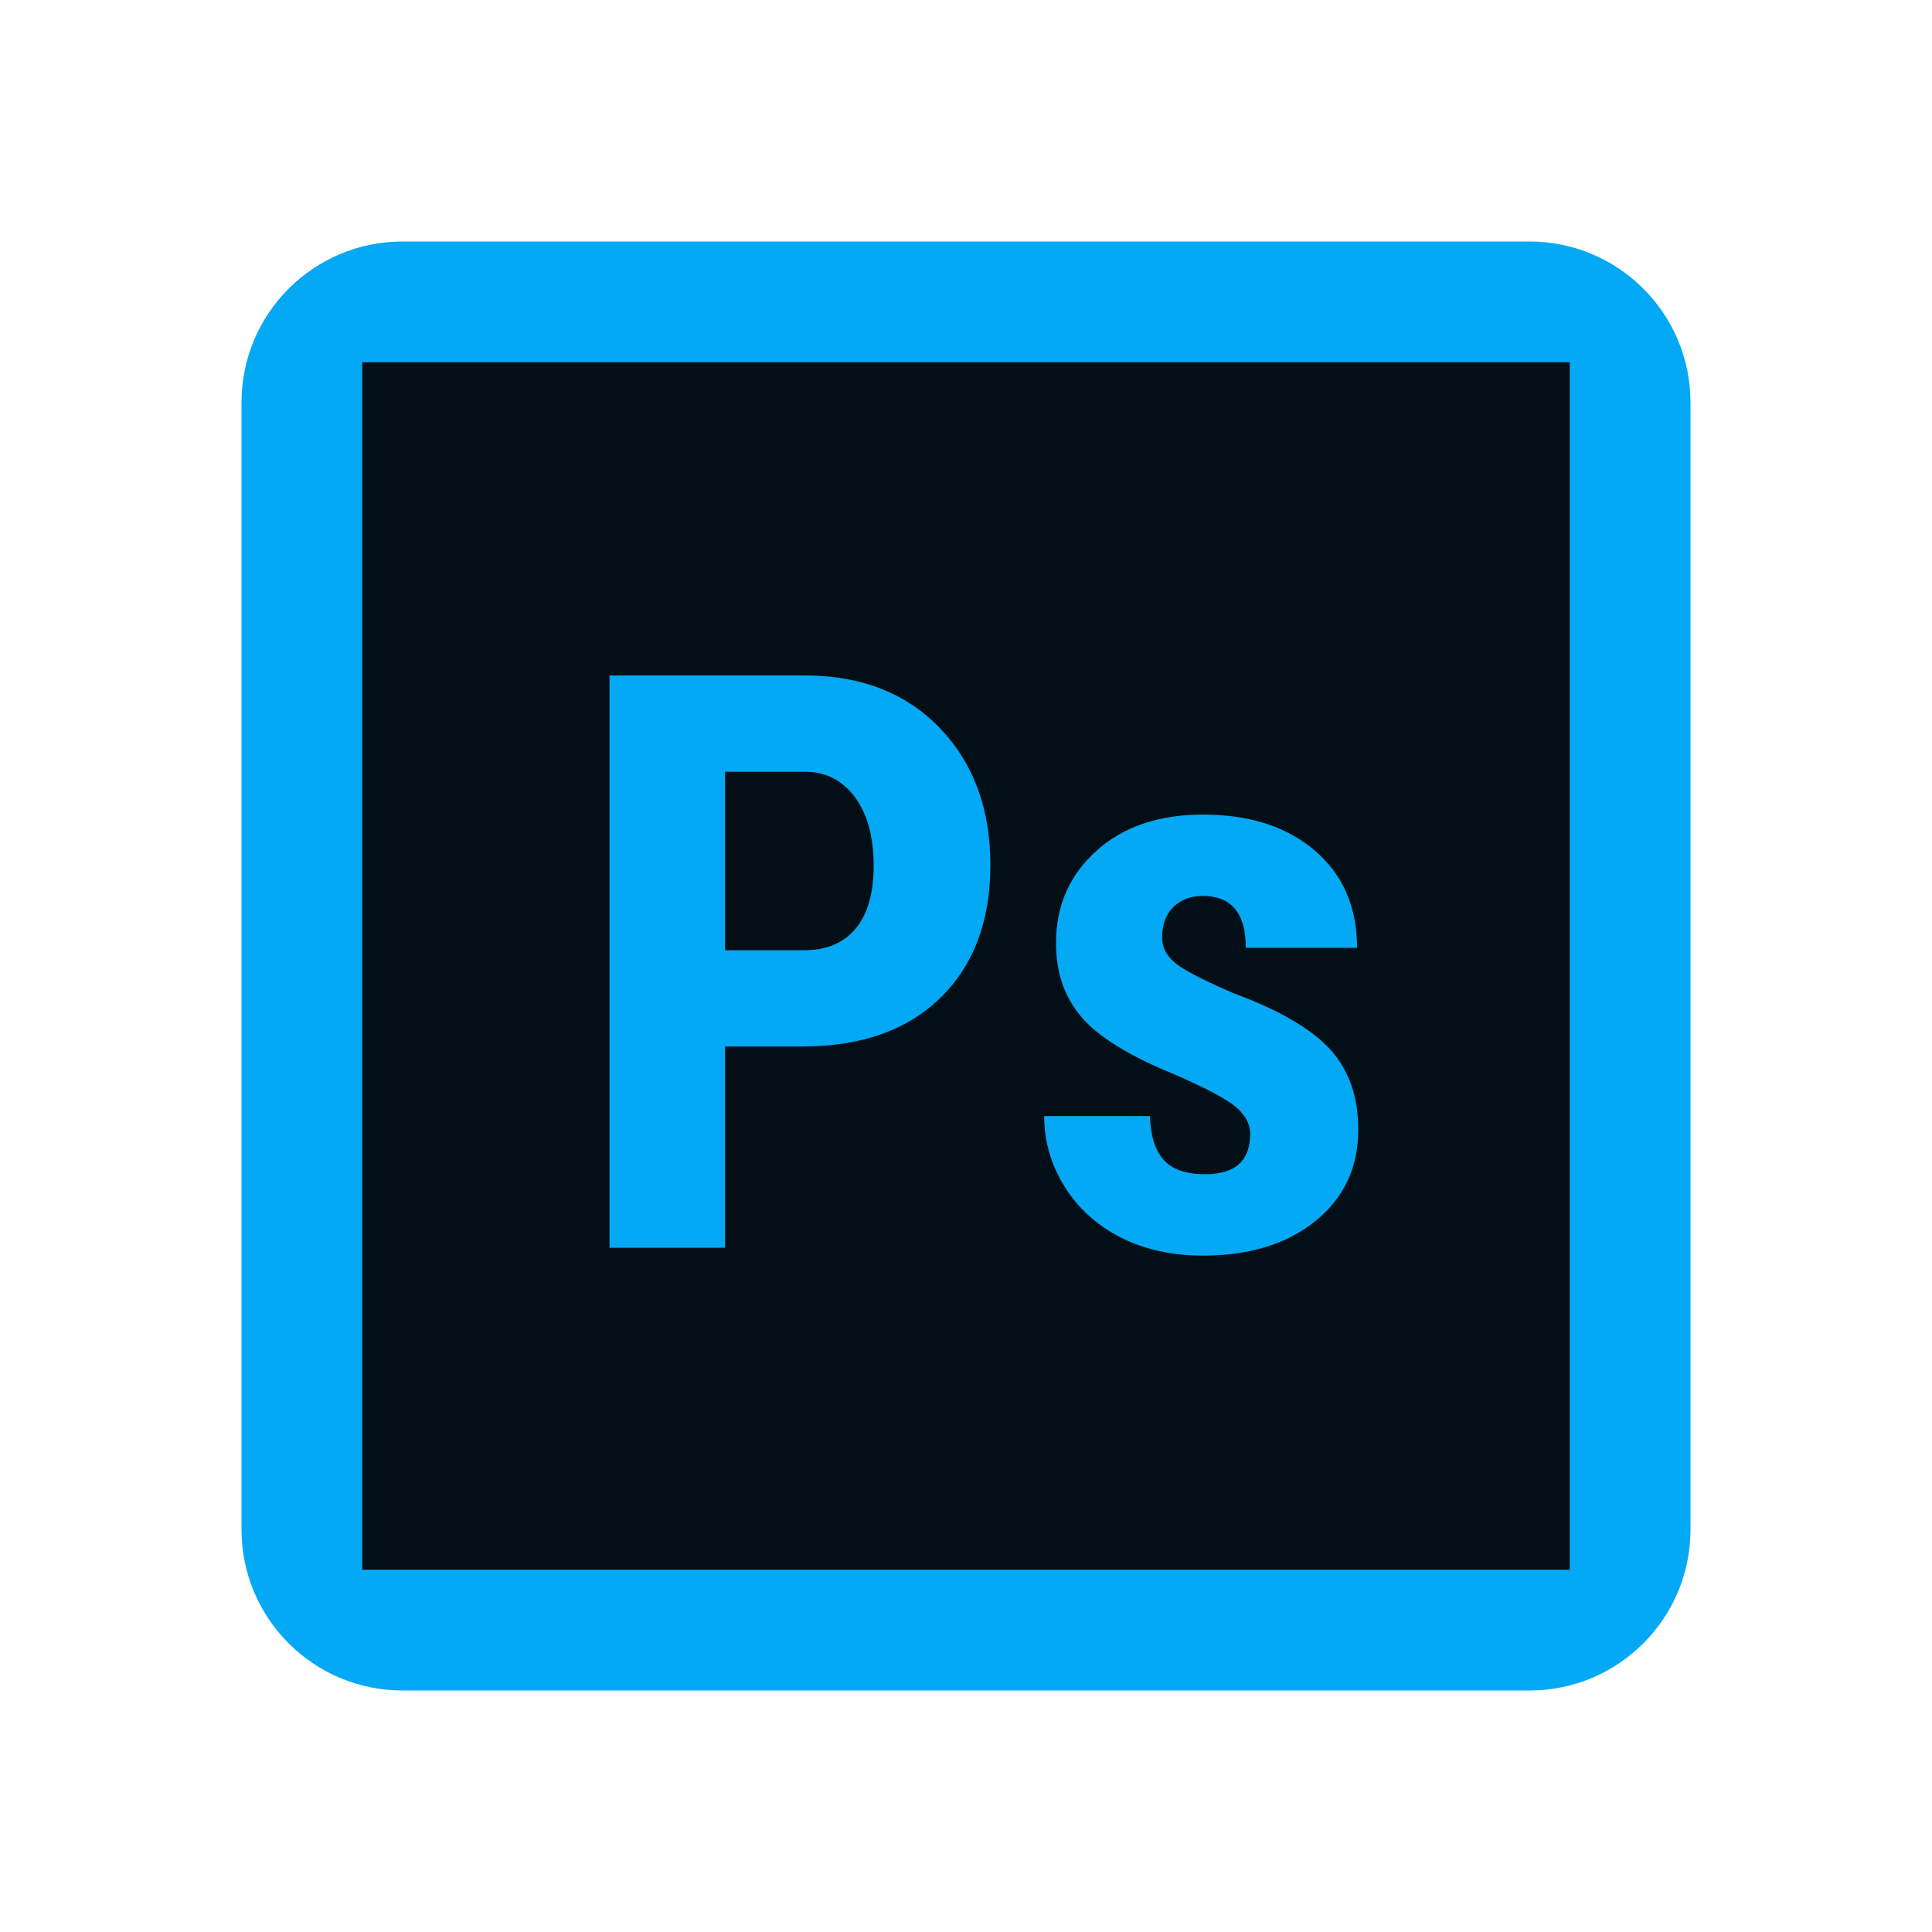
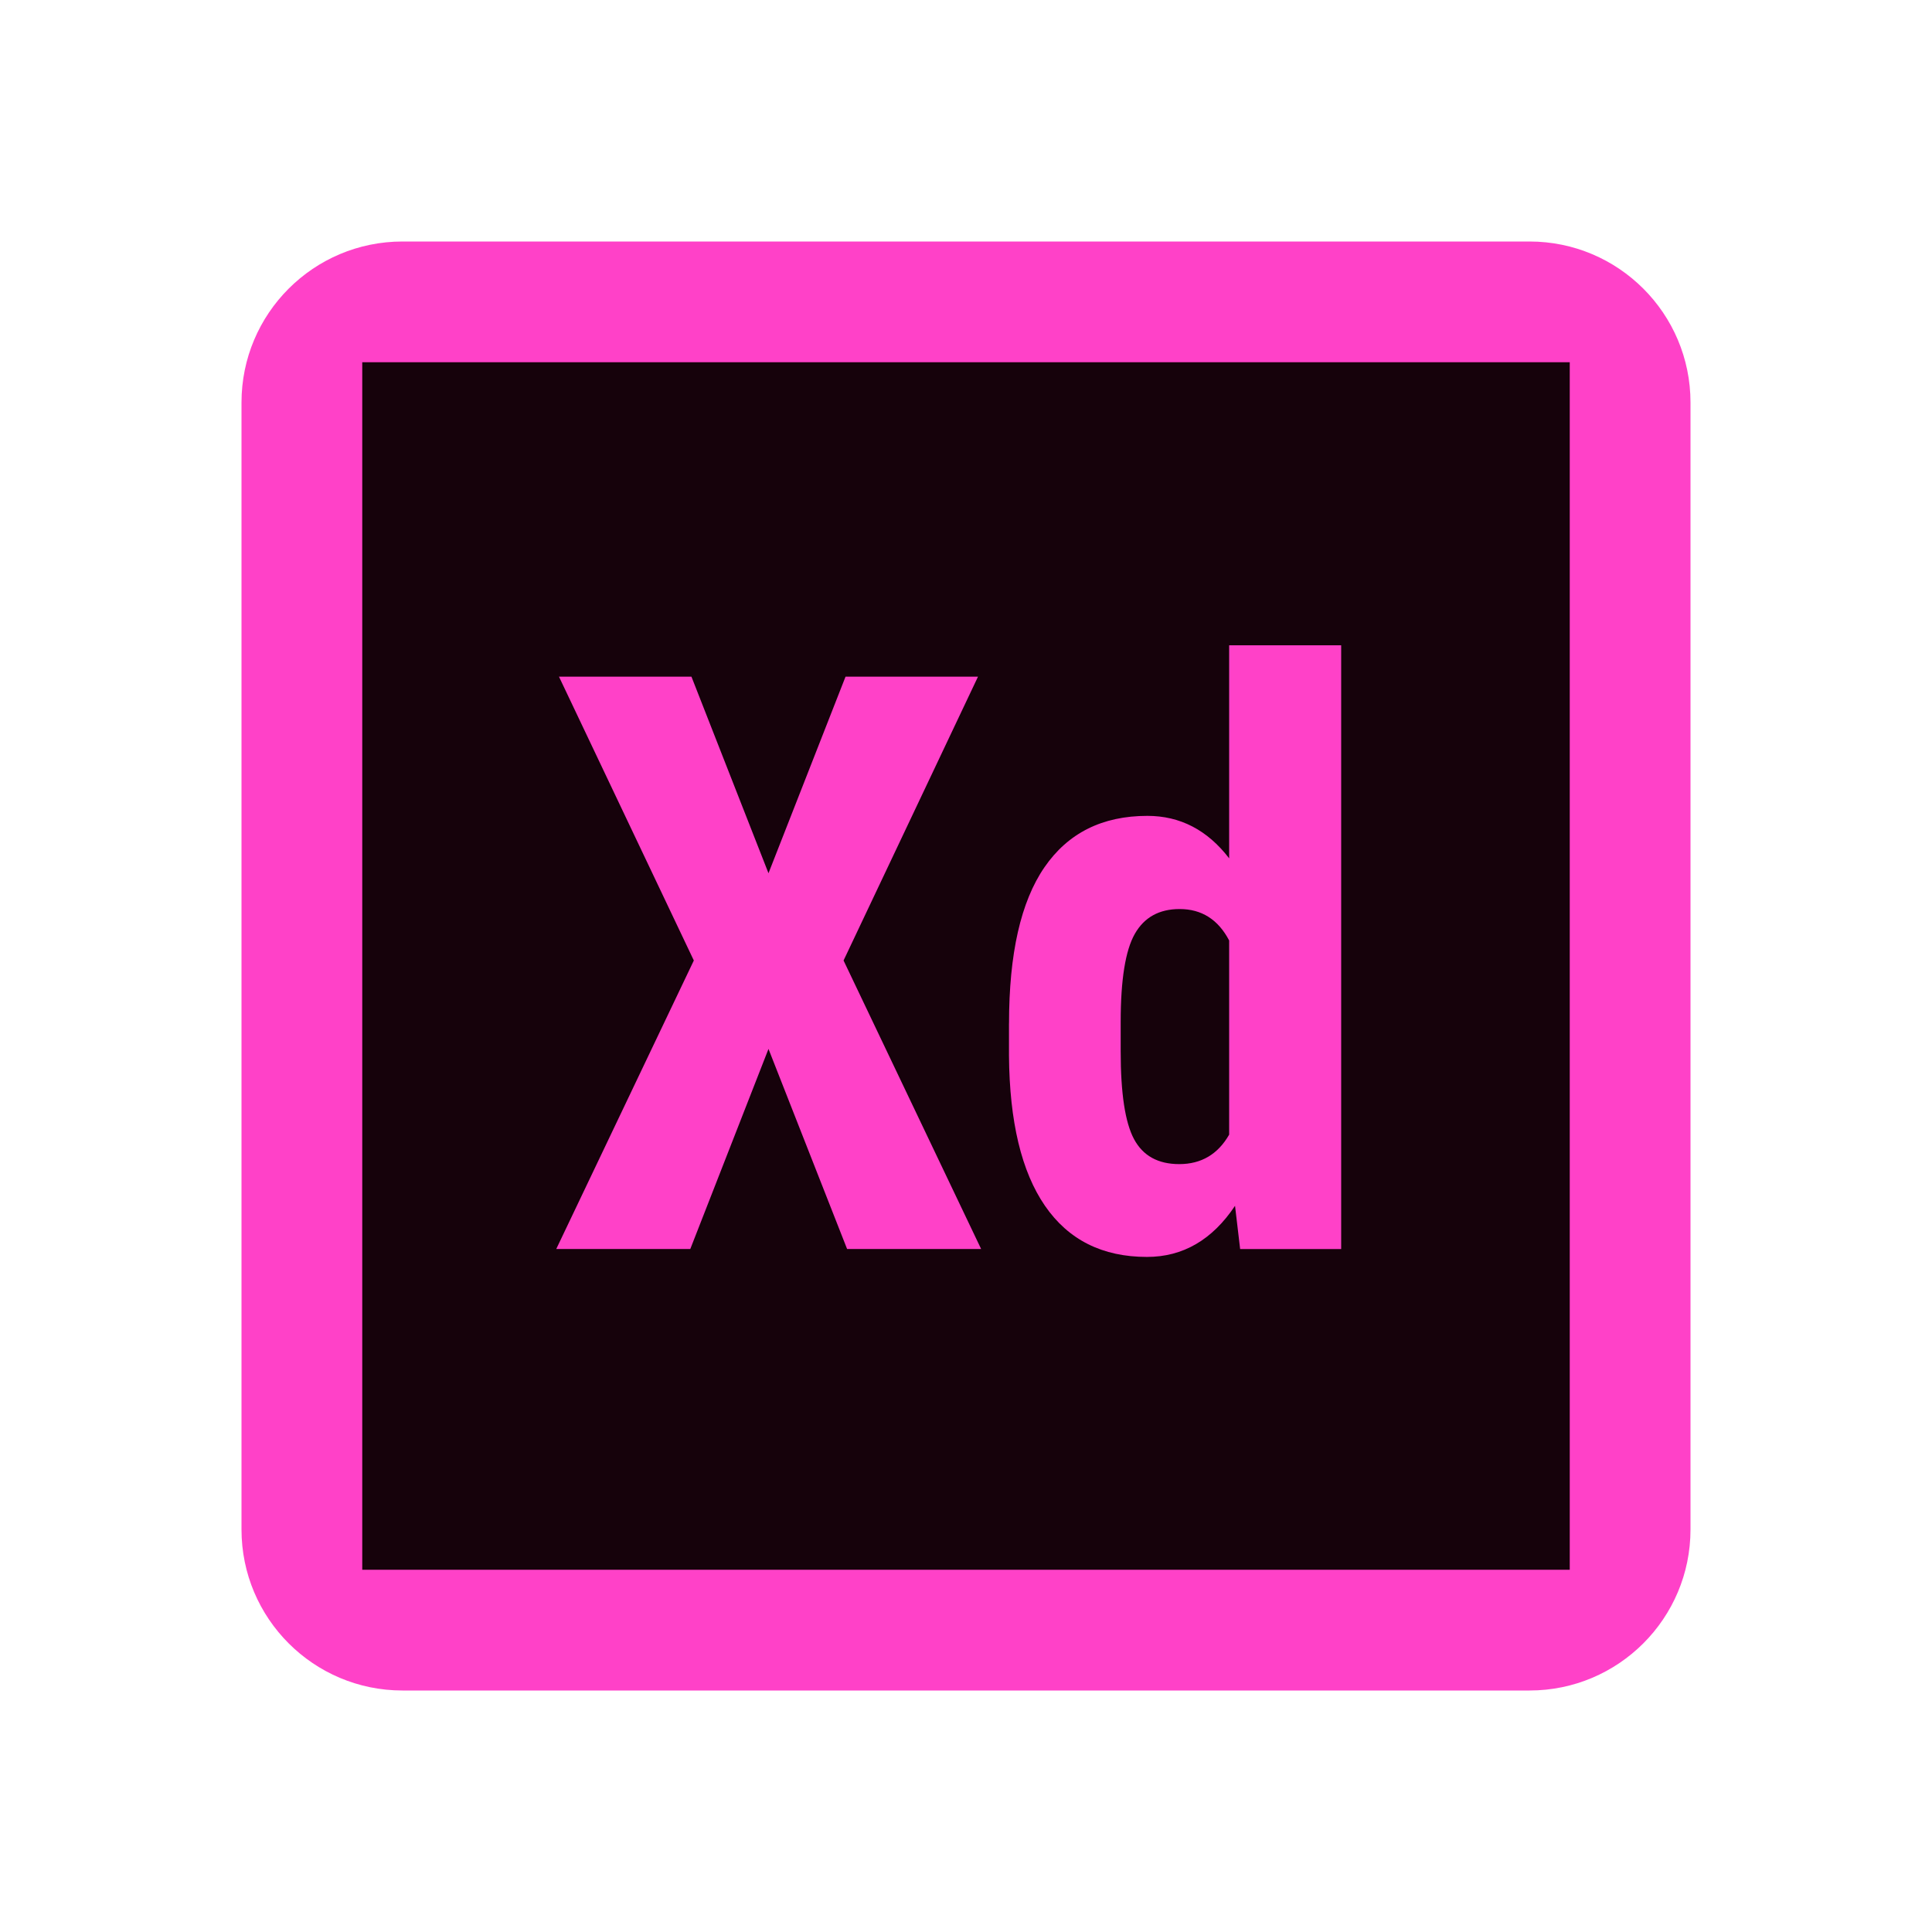
<svg xmlns="http://www.w3.org/2000/svg" x="0px" y="0px" width="48" height="48" viewBox="0 0 48 48">
-   <path fill="#03A9F4" d="M6,10c0-2.209,1.791-4,4-4h28c2.209,0,4,1.791,4,4v28c0,2.209-1.791,4-4,4H10c-2.209,0-4-1.791-4-4V10z" />
-   <path fill="#020F16" d="M20.016,19.174h-2.002v4.434h1.973c0.547,0,0.97-0.179,1.27-0.537s0.449-0.879,0.449-1.563c0-0.71-0.153-1.274-0.459-1.694S20.53,19.181,20.016,19.174z" />
-   <path fill="#020F16" d="M9,9v30h30V9H9z M23.365,24.789C22.539,25.597,21.393,26,19.928,26h-1.914v5h-2.871V16.781h4.844c1.406,0,2.528,0.437,3.364,1.309s1.255,2.005,1.255,3.398S24.192,23.981,23.365,24.789z M32.682,30.336c-0.709,0.573-1.641,0.859-2.793,0.859c-0.775,0-1.459-0.151-2.051-0.454s-1.057-0.725-1.392-1.265s-0.503-1.123-0.503-1.748h2.627c0.014,0.481,0.125,0.843,0.337,1.084s0.558,0.361,1.04,0.361c0.742,0,1.113-0.335,1.113-1.006c0-0.234-0.112-0.451-0.337-0.649S30,27.052,29.225,26.713c-1.139-0.462-1.922-0.94-2.349-1.436s-0.64-1.11-0.64-1.846c0-0.925,0.334-1.688,1.001-2.29s1.552-0.903,2.651-0.903c1.158,0,2.086,0.3,2.783,0.898s1.045,1.403,1.045,2.412h-2.764c0-0.859-0.357-1.289-1.074-1.289c-0.293,0-0.533,0.091-0.723,0.273s-0.283,0.437-0.283,0.762c0,0.234,0.104,0.441,0.313,0.62s0.699,0.435,1.475,0.767c1.127,0.417,1.922,0.881,2.388,1.392s0.698,1.174,0.698,1.987C33.746,29.005,33.391,29.763,32.682,30.336z" />
+   <path fill="#ff41c8" d="M6,10c0-2.209,1.791-4,4-4h28c2.209,0,4,1.791,4,4v28c0,2.209-1.791,4-4,4H10c-2.209,0-4-1.791-4-4 V10z" />
+   <path fill="#16020b" d="M9,9v30h30V9H9z M19.093,21.695l1.914-4.883h3.291l-3.34,7.051l3.418,7.168h-3.33l-1.953-4.971 l-1.943,4.971h-3.33l3.418-7.168l-3.35-7.051h3.291L19.093,21.695z M25.069,25.426c0-1.732,0.293-3.024,0.879-3.877 s1.438-1.279,2.559-1.279c0.813,0,1.491,0.352,2.031,1.055v-5.293h2.783v15h-2.51l-0.127-1.074c-0.566,0.847-1.296,1.27-2.188,1.27 c-1.106,0-1.951-0.423-2.534-1.27s-0.881-2.09-0.894-3.73V25.426z M27.843,26.119c0,1.042,0.11,1.77,0.332,2.183 s0.596,0.62,1.123,0.62c0.547,0,0.96-0.244,1.24-0.732v-4.824c-0.273-0.521-0.684-0.781-1.23-0.781 c-0.508,0-0.879,0.205-1.113,0.615s-0.352,1.14-0.352,2.188V26.119z" />
</svg>
